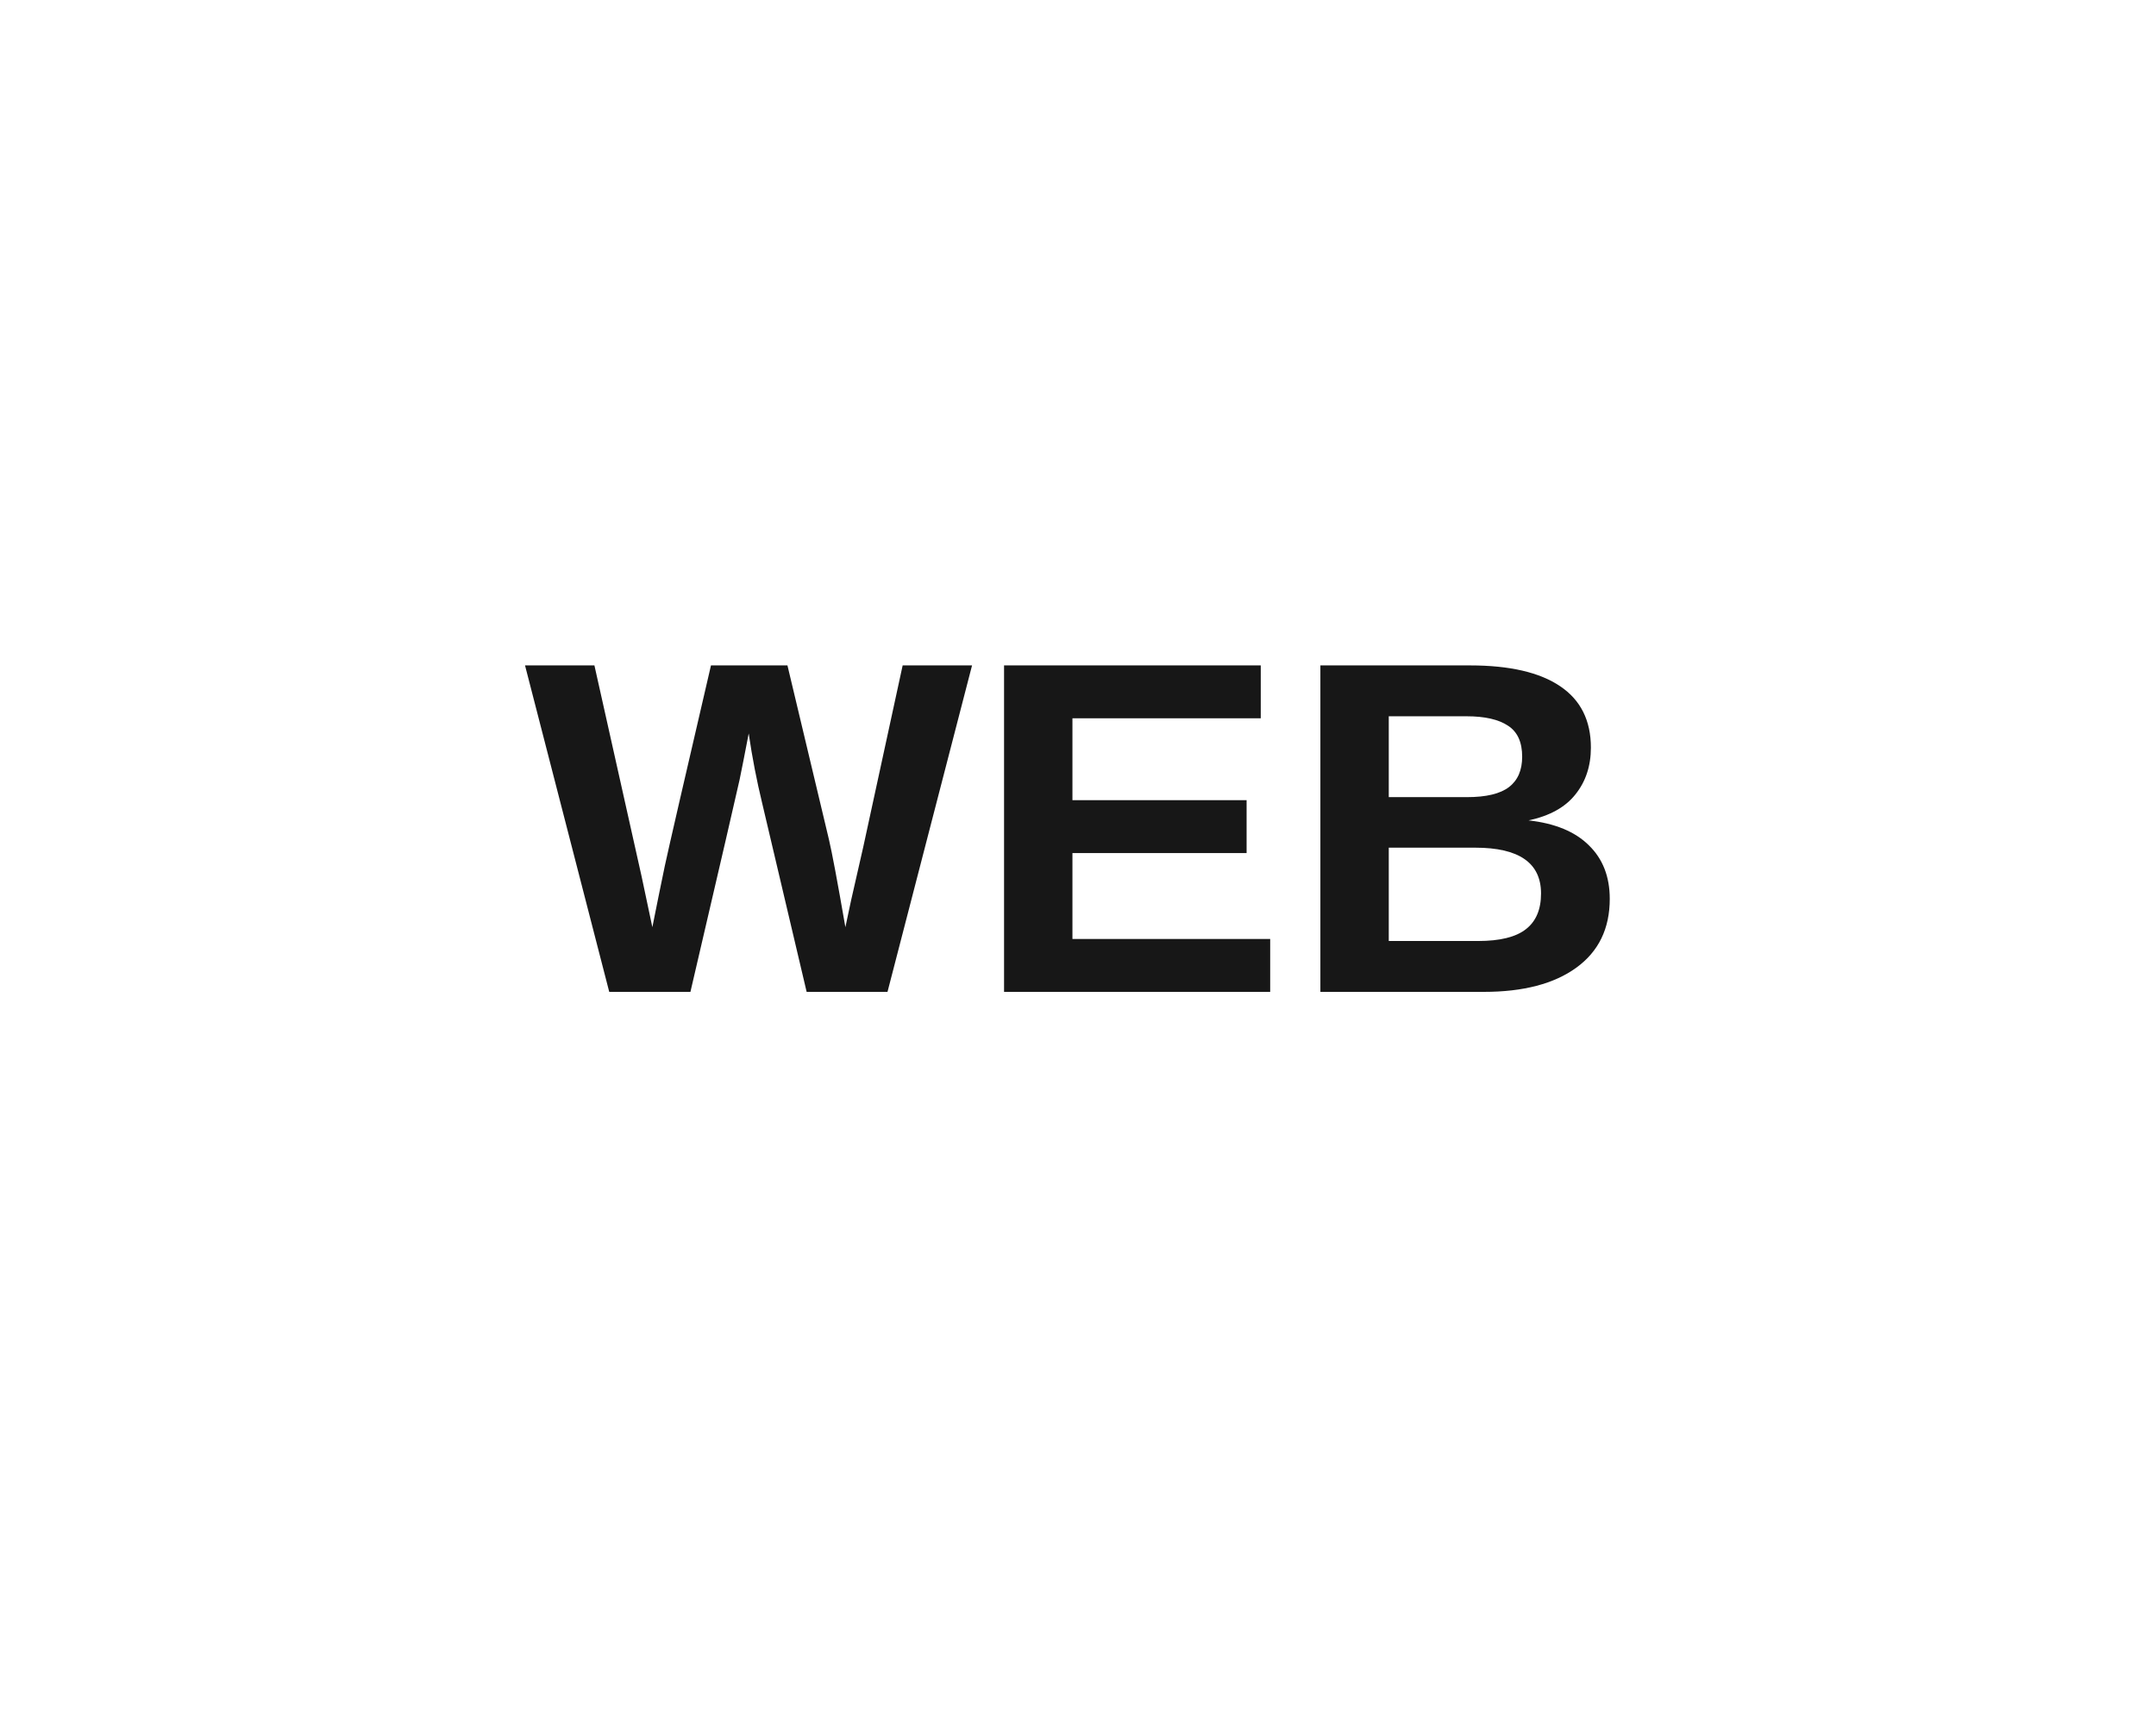
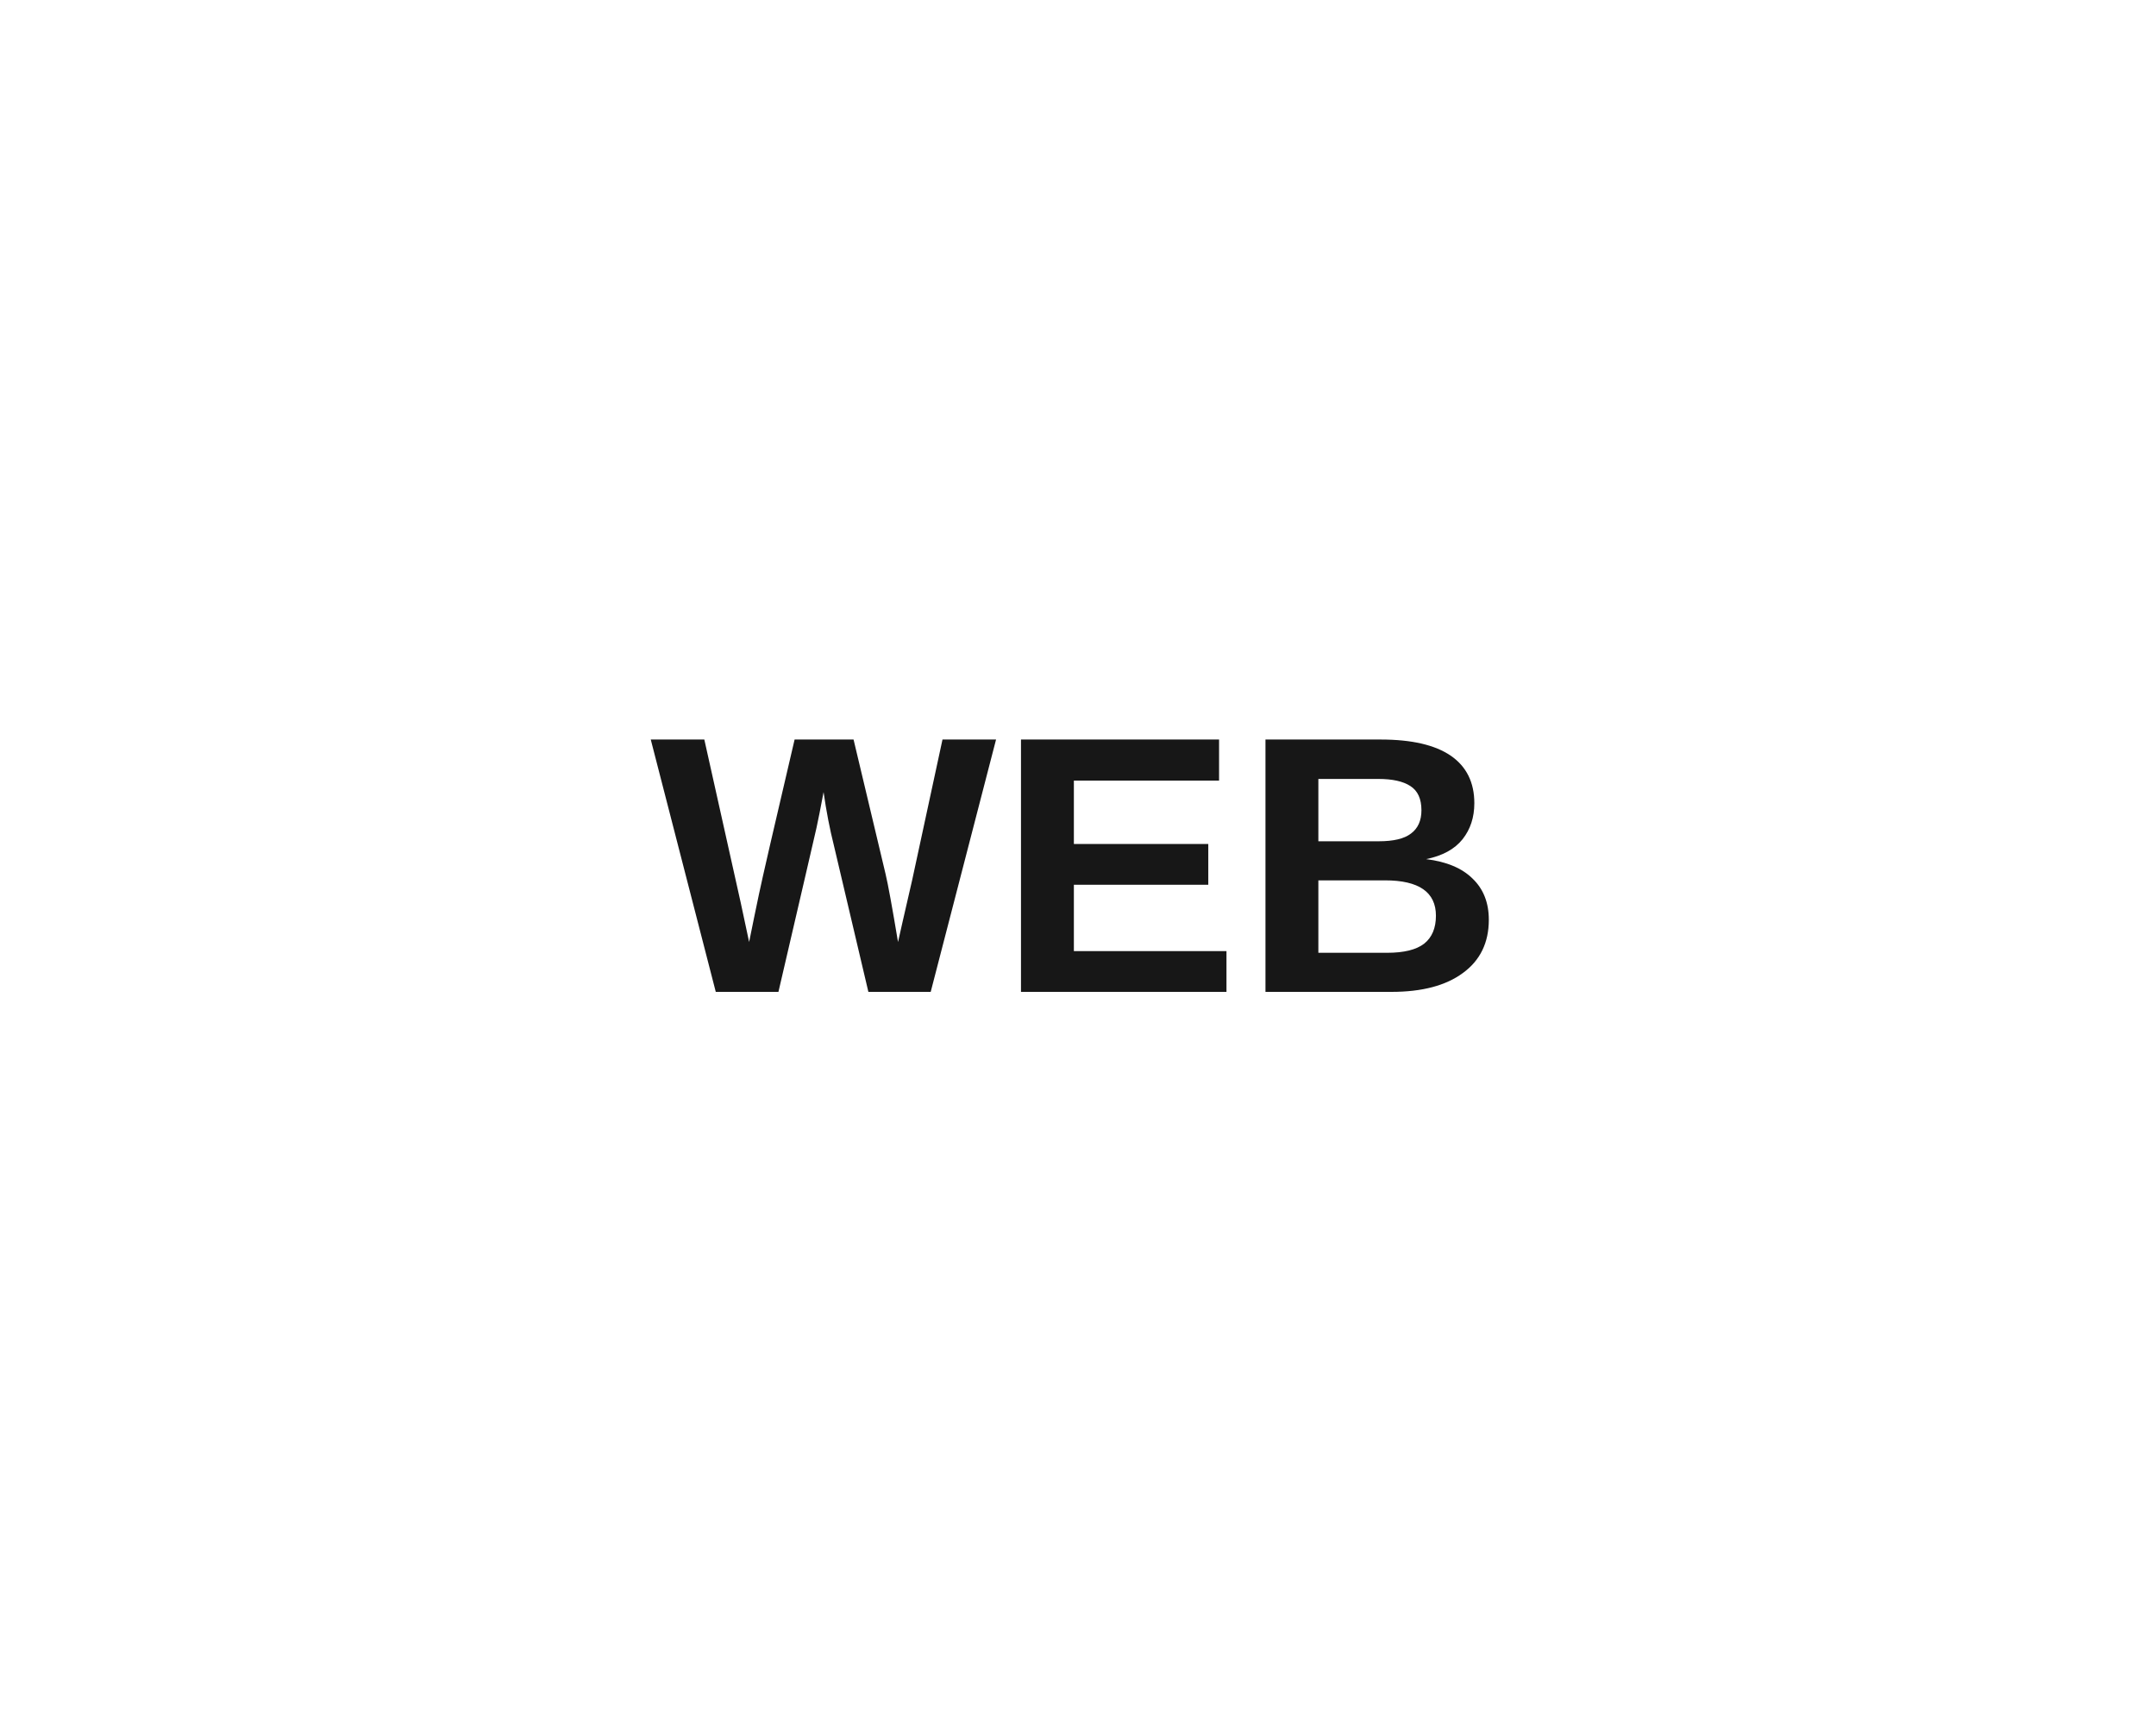
<svg xmlns="http://www.w3.org/2000/svg" width="100" height="80" viewBox="0 0 100 80">
-   <text x="50" y="46" text-anchor="middle" fill="#171717" font-family="Arial,sans-serif" font-weight="700" font-size="22">WEB</text>
+   <text x="50" y="46" text-anchor="middle" fill="#171717" font-family="Arial,sans-serif" font-weight="700" font-size="17">WEB</text>
</svg>
